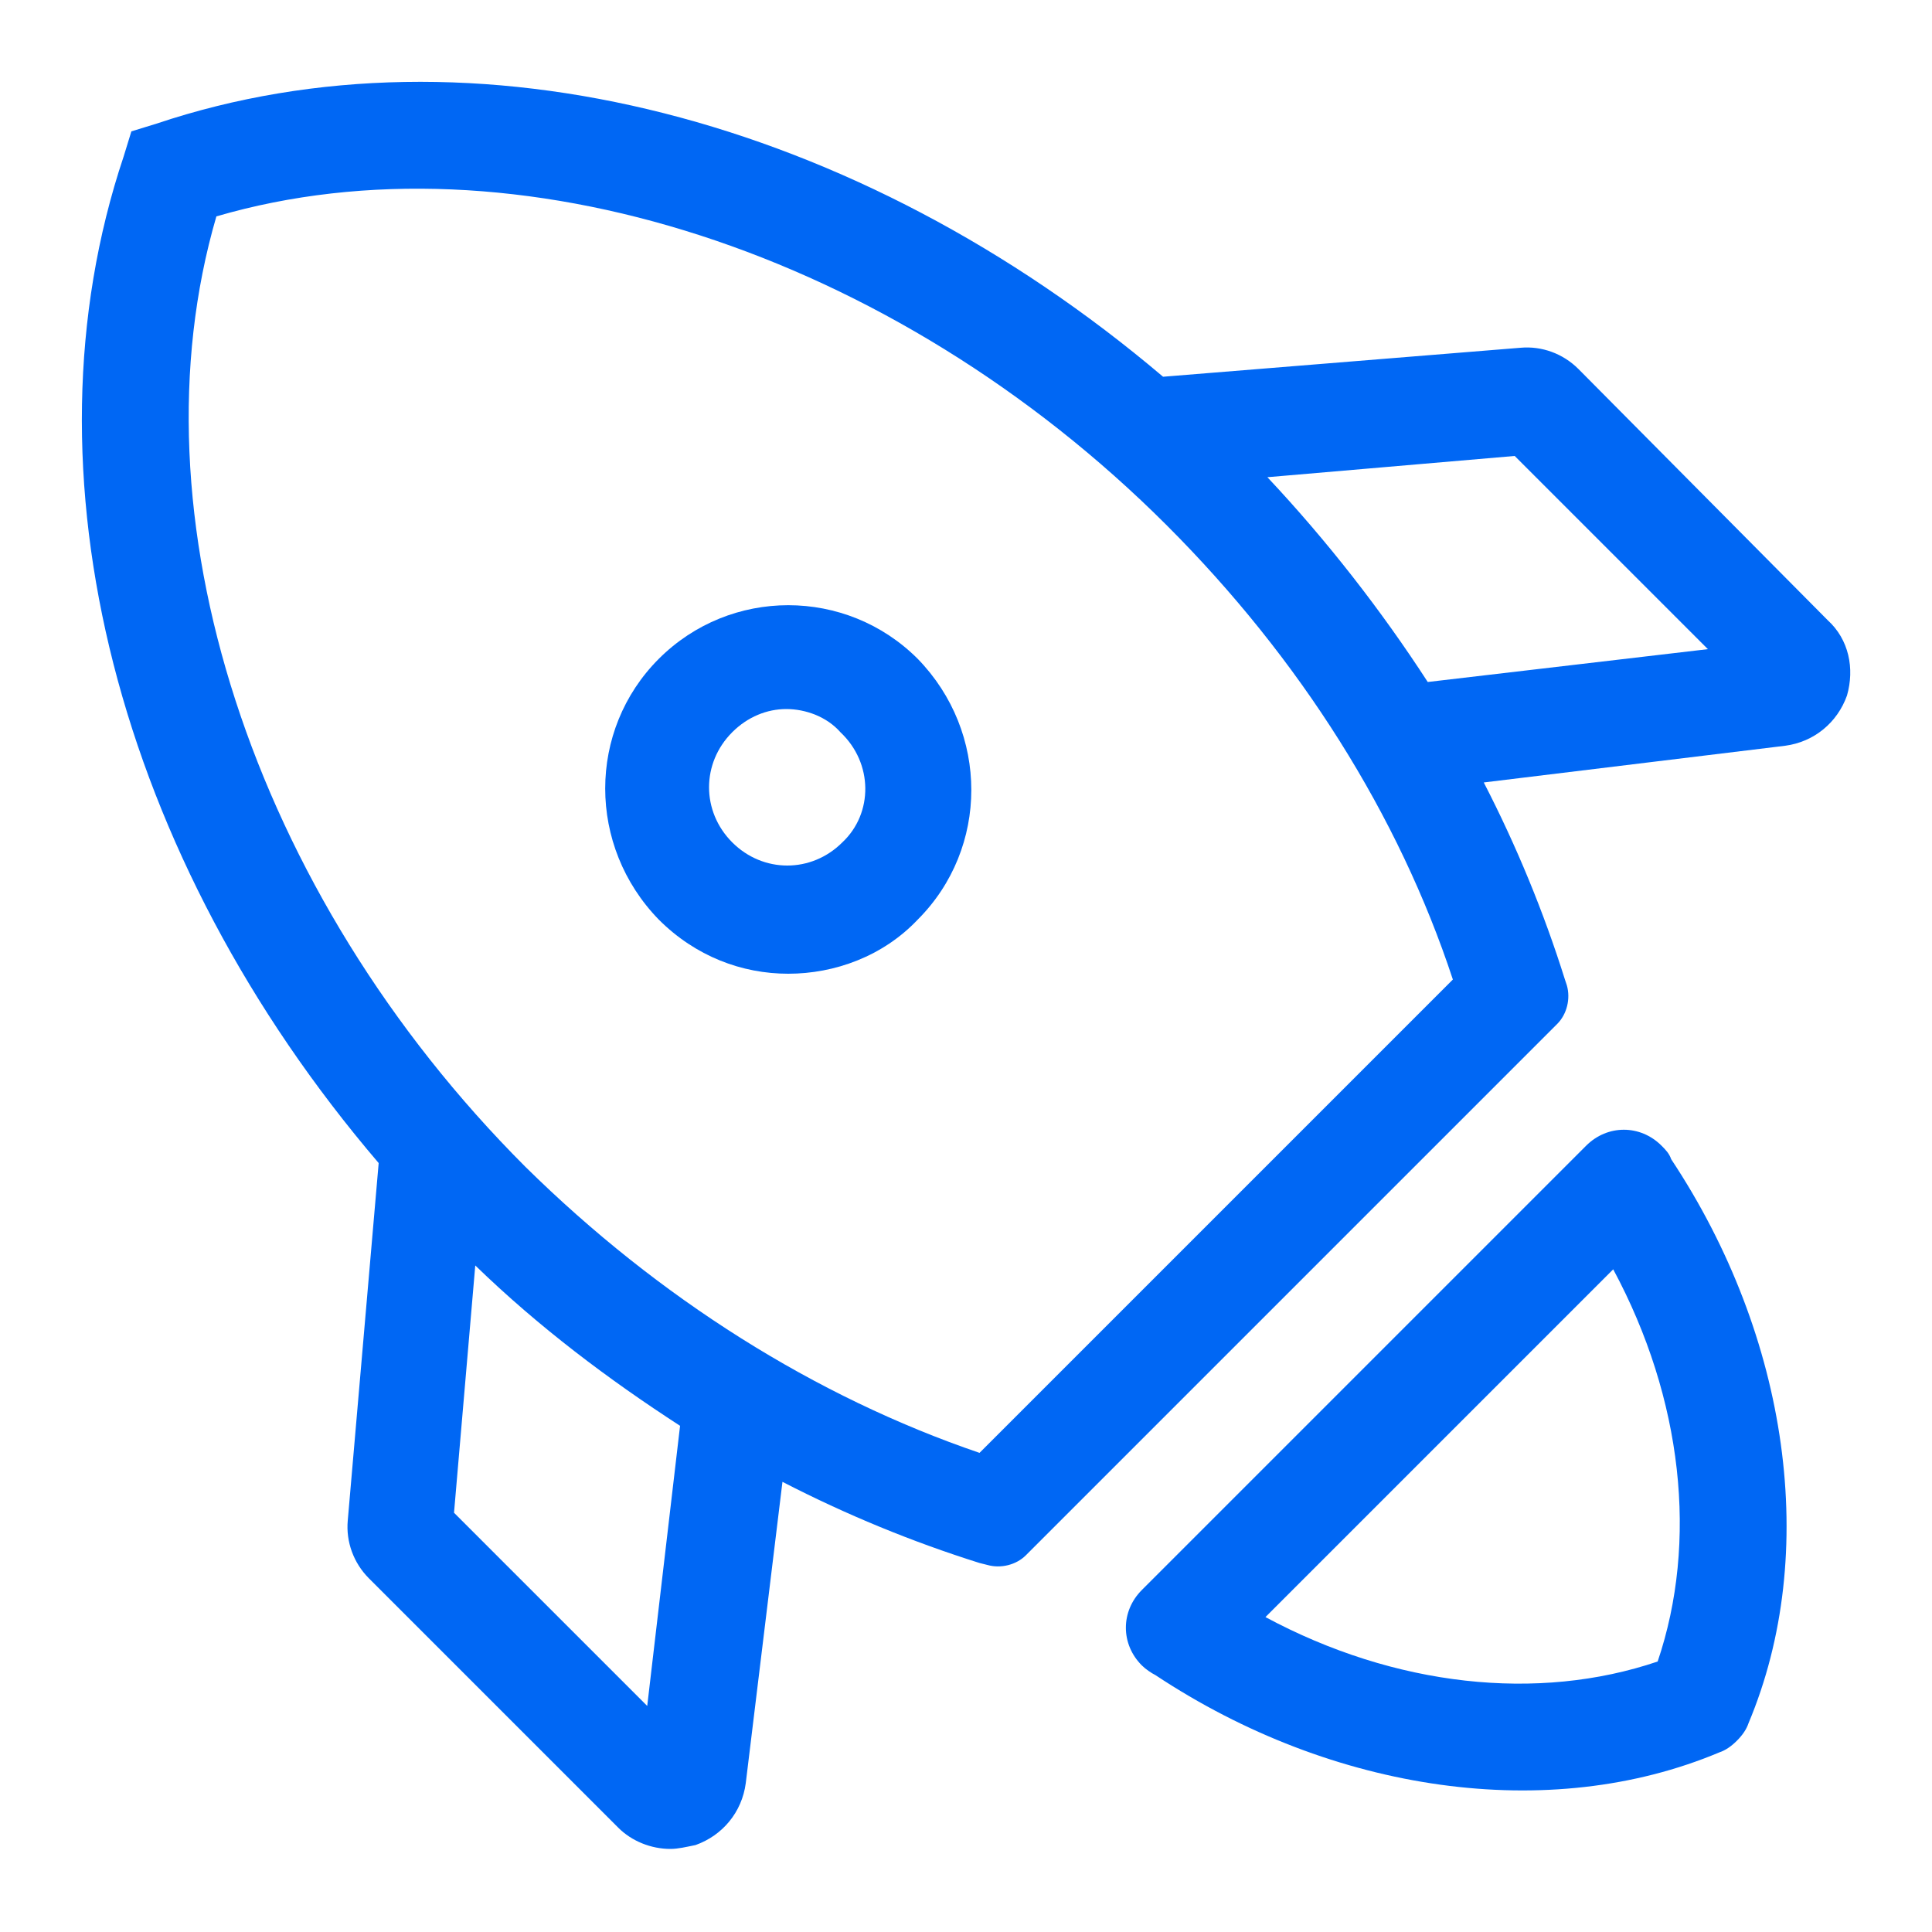
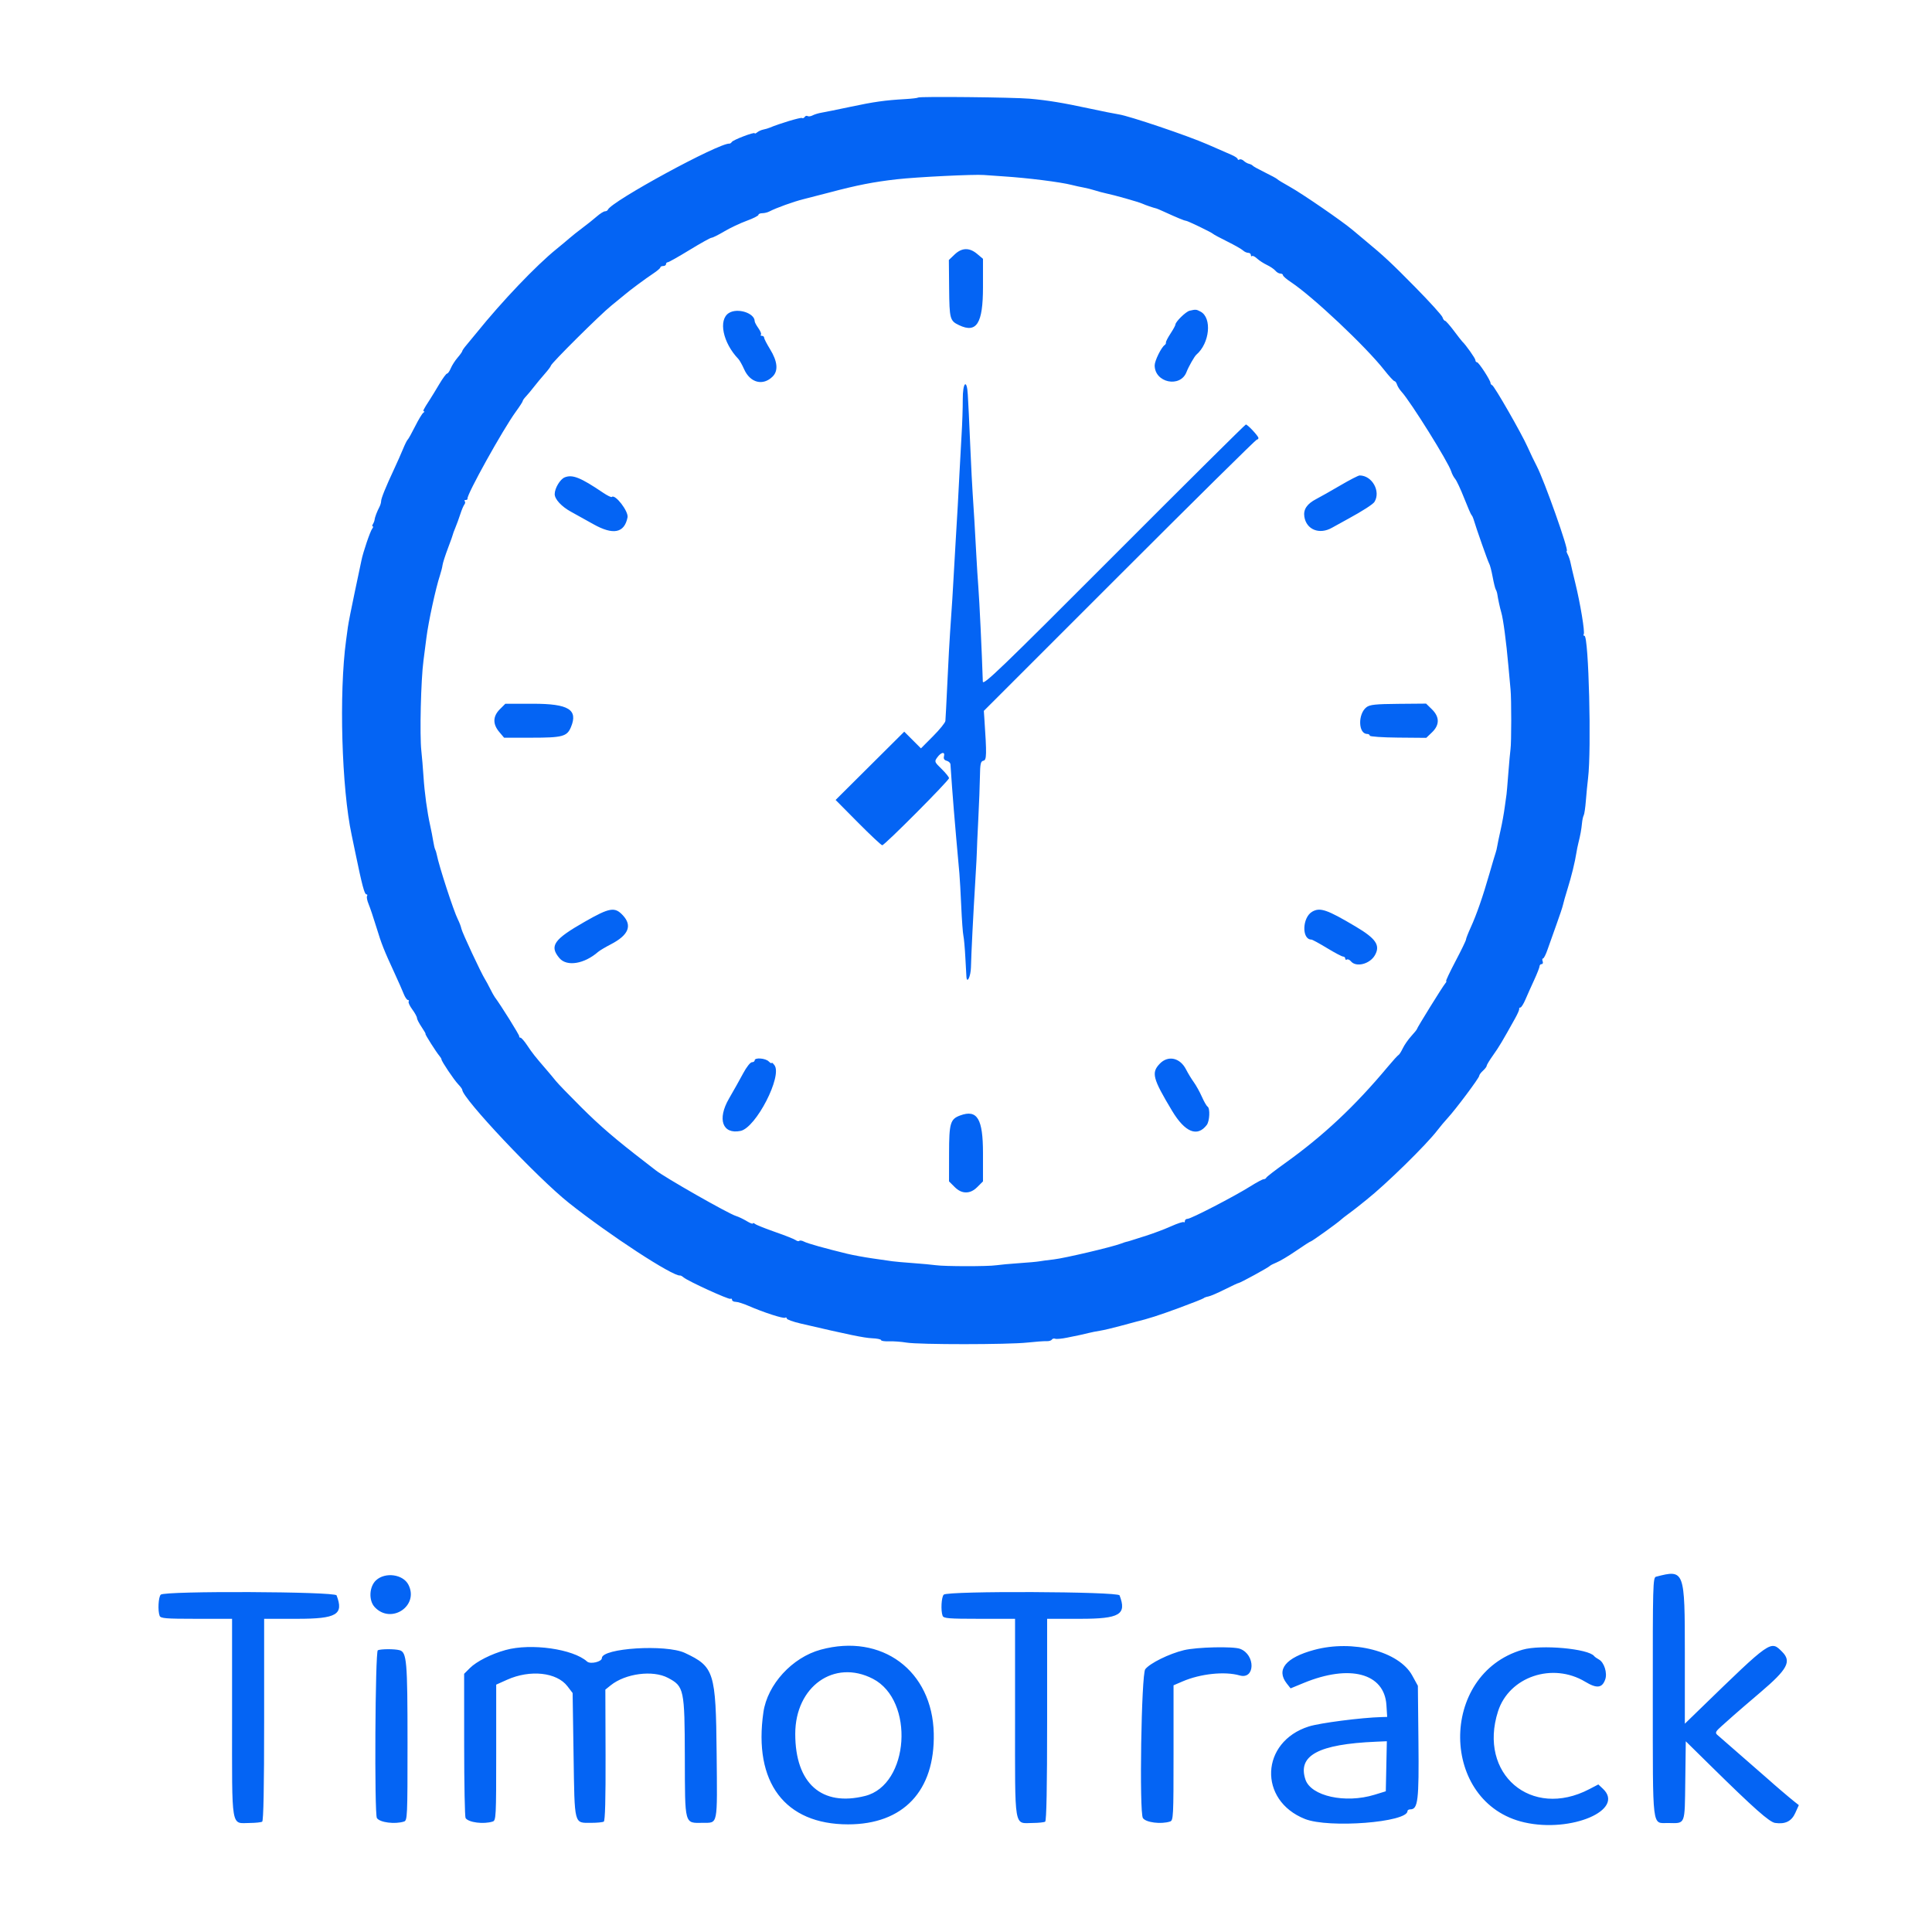
- <svg xmlns="http://www.w3.org/2000/svg" enable-background="new 0 0 100 100" height="50" viewBox="0 0 100 100" width="50">
-   <g fill="#0067f4">
-     <path d="m94.6 32.1-12.9-13c-.8-.8-1.9-1.2-3-1.1l-18.5 1.5c-15.8-13.4-35.7-18.6-52.1-13.1l-1.3.4-.4 1.3c-5.5 16.4-.3 36.3 13.2 52.1l-1.6 18.5c-.1 1.1.3 2.2 1.1 3l12.9 12.9c.7.7 1.7 1.1 2.7 1.1.4 0 .8-.1 1.3-.2 1.4-.5 2.4-1.7 2.6-3.2l1.9-15.6c3.3 1.7 6.7 3.1 10.2 4.2l.4.1c.7.2 1.5 0 2-.5l27.5-27.5c.5-.5.7-1.3.5-2l-.1-.3c-1.1-3.5-2.5-6.9-4.2-10.2l15.6-1.9c1.5-.2 2.7-1.2 3.2-2.6.4-1.4.1-2.9-1-3.9zm-61.1 56.2-10-10 1.1-12.8c3.3 3.2 6.9 5.9 10.6 8.3zm17.2-13.1c-8.5-2.9-16.6-8-23.5-14.8-14.2-14.2-20.5-33.8-16-49.2 15.4-4.5 35 1.8 49.2 16 6.9 6.9 12 15 14.8 23.5zm23.2-39.9c-2.4-3.7-5.2-7.3-8.3-10.6l12.8-1.1 10 10z" />
-     <path d="m34.1 34.1c-3.7 3.7-3.7 9.7 0 13.5 1.9 1.9 4.3 2.8 6.7 2.8s4.9-.9 6.7-2.8c3.7-3.7 3.7-9.7 0-13.5-3.7-3.7-9.7-3.7-13.4 0zm9.5 9.5c-1.6 1.6-4.1 1.6-5.7 0s-1.6-4.1 0-5.7c.8-.8 1.8-1.2 2.8-1.2s2.1.4 2.8 1.2c1.7 1.6 1.7 4.2.1 5.7z" />
-     <path d="m86 59.3c-1.1-1.1-2.8-1.1-3.9 0l-23 23c-1.1 1.1-1.1 2.8 0 3.9.2.2.5.4.7.5 9.2 6.1 20.4 7.7 29.2 4 .3-.1.6-.3.9-.6s.5-.6.6-.9c3.7-8.8 2.1-20-4-29.2-.1-.3-.3-.5-.5-.7zm-.2 26.7c-6.2 2.1-13.6 1.3-20.3-2.3l18-18c3.6 6.7 4.4 14.1 2.3 20.3z" />
+ <svg xmlns="http://www.w3.org/2000/svg" id="svg" version="1.1" width="75" height="75" viewBox="0, 0, 400,400">
+   <g id="svgg">
+     <path id="path0" d="M190.090 20.197 C 189.993 20.293,188.799 20.437,187.437 20.515 C 183.209 20.758,180.956 21.076,176.040 22.121 C 173.427 22.677,170.762 23.218,170.117 23.323 C 169.473 23.429,168.634 23.681,168.254 23.885 C 167.873 24.088,167.402 24.156,167.206 24.035 C 167.011 23.914,166.739 23.997,166.602 24.219 C 166.464 24.441,166.210 24.534,166.037 24.427 C 165.771 24.263,161.285 25.610,159.375 26.429 C 159.053 26.567,158.451 26.745,158.038 26.824 C 157.626 26.904,157.054 27.162,156.769 27.399 C 156.484 27.636,156.250 27.723,156.250 27.592 C 156.250 27.258,151.810 28.943,151.519 29.388 C 151.387 29.590,151.170 29.744,151.035 29.732 C 148.897 29.534,126.554 41.684,125.846 43.429 C 125.775 43.605,125.506 43.750,125.250 43.750 C 124.993 43.750,124.228 44.233,123.550 44.824 C 122.872 45.415,121.558 46.463,120.631 47.153 C 119.704 47.843,118.485 48.810,117.923 49.302 C 117.360 49.793,116.140 50.811,115.212 51.563 C 110.959 55.008,103.950 62.358,98.633 68.949 C 97.988 69.748,97.066 70.865,96.583 71.431 C 96.099 71.998,95.704 72.565,95.704 72.693 C 95.703 72.821,95.269 73.430,94.739 74.048 C 94.208 74.665,93.572 75.659,93.324 76.257 C 93.077 76.855,92.732 77.344,92.559 77.344 C 92.386 77.344,91.661 78.329,90.947 79.534 C 90.233 80.739,89.347 82.189,88.978 82.757 C 87.664 84.781,87.476 85.156,87.779 85.162 C 87.948 85.166,87.889 85.297,87.648 85.455 C 87.407 85.613,86.637 86.885,85.938 88.281 C 85.238 89.678,84.551 90.908,84.411 91.016 C 84.272 91.123,83.834 92.002,83.437 92.969 C 83.040 93.936,82.222 95.781,81.619 97.070 C 79.858 100.837,78.906 103.185,78.906 103.766 C 78.906 104.064,78.743 104.613,78.544 104.986 C 78.061 105.891,77.591 107.135,77.551 107.617 C 77.533 107.832,77.381 108.228,77.213 108.496 C 77.045 108.765,77.027 108.984,77.173 108.984 C 77.320 108.984,77.266 109.204,77.053 109.473 C 76.643 109.991,75.158 114.373,74.835 116.016 C 74.730 116.553,74.099 119.541,73.434 122.656 C 72.769 125.771,72.132 129.023,72.017 129.883 C 71.903 130.742,71.737 131.973,71.649 132.617 C 70.166 143.463,70.732 163.223,72.802 172.852 C 72.894 173.281,73.260 175.039,73.615 176.758 C 74.939 183.173,75.464 185.156,75.836 185.156 C 76.046 185.156,76.117 185.320,75.993 185.520 C 75.869 185.720,76.014 186.467,76.314 187.180 C 76.614 187.893,77.343 190.059,77.933 191.992 C 79.007 195.508,79.456 196.637,81.817 201.758 C 82.511 203.262,83.303 205.063,83.579 205.762 C 83.854 206.460,84.244 207.031,84.445 207.031 C 84.647 207.031,84.719 207.181,84.606 207.364 C 84.493 207.546,84.835 208.284,85.365 209.002 C 85.895 209.720,86.328 210.513,86.328 210.764 C 86.328 211.014,86.762 211.859,87.293 212.641 C 87.824 213.423,88.185 214.063,88.097 214.063 C 87.920 214.063,90.339 217.877,90.997 218.636 C 91.222 218.895,91.406 219.211,91.406 219.338 C 91.406 219.730,93.998 223.584,94.874 224.495 C 95.330 224.970,95.703 225.478,95.703 225.625 C 95.703 227.362,111.252 243.859,117.773 249.041 C 126.166 255.711,139.352 264.319,140.813 264.081 C 140.933 264.062,141.247 264.233,141.512 264.462 C 142.395 265.227,150.896 269.116,151.232 268.908 C 151.414 268.796,151.563 268.890,151.563 269.118 C 151.563 269.345,151.899 269.531,152.311 269.531 C 152.723 269.531,153.910 269.902,154.948 270.355 C 158.039 271.704,162.181 273.048,162.548 272.822 C 162.737 272.705,162.891 272.777,162.891 272.981 C 162.891 273.186,164.165 273.650,165.723 274.013 C 175.639 276.327,178.921 277.003,180.564 277.072 C 181.584 277.114,182.419 277.288,182.420 277.459 C 182.421 277.630,183.169 277.741,184.082 277.706 C 184.995 277.671,186.621 277.791,187.695 277.972 C 190.255 278.405,208.686 278.399,212.695 277.964 C 214.414 277.778,216.207 277.647,216.680 277.674 C 217.153 277.701,217.642 277.557,217.767 277.355 C 217.892 277.153,218.210 277.070,218.473 277.171 C 218.737 277.272,219.830 277.174,220.902 276.952 C 221.974 276.730,223.203 276.478,223.633 276.391 C 224.063 276.304,224.854 276.120,225.391 275.981 C 225.928 275.842,226.982 275.632,227.734 275.515 C 228.486 275.397,230.332 274.965,231.836 274.553 C 233.340 274.142,234.835 273.741,235.158 273.662 C 237.757 273.030,239.921 272.336,244.141 270.782 C 246.826 269.792,249.111 268.886,249.219 268.769 C 249.326 268.651,249.758 268.495,250.178 268.421 C 250.598 268.348,252.136 267.687,253.594 266.953 C 255.053 266.218,256.337 265.622,256.448 265.629 C 256.723 265.645,262.647 262.409,262.891 262.110 C 262.998 261.978,263.656 261.639,264.354 261.357 C 265.051 261.075,266.867 259.986,268.389 258.938 C 269.911 257.889,271.249 257.031,271.363 257.031 C 271.586 257.031,276.855 253.253,277.593 252.564 C 277.838 252.335,278.508 251.808,279.083 251.392 C 279.658 250.975,280.469 250.360,280.885 250.024 C 281.302 249.689,282.197 248.975,282.873 248.438 C 286.974 245.183,295.298 237.030,297.606 234.006 C 298.171 233.266,299.129 232.124,299.736 231.467 C 301.383 229.686,306.250 223.175,306.250 222.753 C 306.250 222.552,306.602 222.069,307.031 221.680 C 307.461 221.291,307.813 220.825,307.813 220.643 C 307.813 220.462,308.409 219.479,309.139 218.458 C 310.343 216.772,311.070 215.554,313.743 210.742 C 314.220 209.883,314.576 209.048,314.532 208.887 C 314.489 208.726,314.602 208.594,314.784 208.594 C 314.967 208.594,315.436 207.847,315.826 206.934 C 316.217 206.021,317.035 204.194,317.644 202.874 C 318.252 201.554,318.750 200.280,318.750 200.042 C 318.750 199.804,318.945 199.609,319.182 199.609 C 319.420 199.609,319.514 199.346,319.390 199.023 C 319.266 198.701,319.302 198.438,319.469 198.438 C 319.636 198.438,320.058 197.603,320.407 196.582 C 320.757 195.562,321.585 193.232,322.248 191.406 C 322.912 189.580,323.524 187.734,323.610 187.305 C 323.696 186.875,324.123 185.381,324.559 183.984 C 325.349 181.456,326.092 178.422,326.376 176.563 C 326.458 176.025,326.635 175.146,326.770 174.609 C 327.191 172.931,327.412 171.724,327.534 170.440 C 327.598 169.758,327.759 169.026,327.890 168.813 C 328.022 168.601,328.224 167.225,328.339 165.756 C 328.454 164.288,328.657 162.207,328.790 161.133 C 329.519 155.260,328.923 131.641,328.046 131.641 C 327.849 131.641,327.782 131.489,327.896 131.304 C 328.166 130.867,327.188 124.943,326.146 120.703 C 325.697 118.877,325.247 116.960,325.146 116.443 C 325.045 115.927,324.789 115.180,324.577 114.783 C 324.365 114.387,324.276 114.063,324.379 114.063 C 324.890 114.063,319.730 99.482,318.159 96.484 C 317.652 95.518,316.808 93.759,316.285 92.576 C 315.065 89.822,309.396 79.924,308.940 79.753 C 308.750 79.681,308.594 79.473,308.594 79.290 C 308.594 78.741,306.159 75.000,305.801 75.000 C 305.618 75.000,305.469 74.806,305.469 74.568 C 305.469 74.210,303.472 71.382,302.739 70.703 C 302.623 70.596,301.836 69.585,300.989 68.457 C 300.142 67.329,299.321 66.406,299.165 66.406 C 299.009 66.406,298.778 66.081,298.652 65.684 C 298.525 65.287,296.009 62.509,293.059 59.510 C 288.137 54.508,286.487 52.967,282.760 49.892 C 282.037 49.296,280.830 48.285,280.078 47.645 C 277.942 45.829,269.589 40.083,266.992 38.644 C 265.703 37.929,264.561 37.235,264.453 37.100 C 264.346 36.966,263.203 36.341,261.914 35.713 C 260.625 35.084,259.481 34.453,259.371 34.309 C 259.262 34.165,258.914 33.989,258.599 33.918 C 258.284 33.847,257.788 33.568,257.497 33.297 C 257.206 33.027,256.807 32.905,256.609 33.027 C 256.412 33.149,256.250 33.106,256.250 32.931 C 256.250 32.756,255.679 32.366,254.980 32.065 C 254.282 31.764,252.041 30.786,250.000 29.891 C 245.930 28.106,233.814 24.010,231.641 23.685 C 230.889 23.572,228.182 23.030,225.627 22.481 C 220.039 21.279,216.940 20.769,213.177 20.435 C 209.865 20.140,190.348 19.939,190.090 20.197 M207.813 36.519 C 212.772 36.839,219.536 37.689,221.875 38.286 C 222.627 38.478,223.739 38.722,224.346 38.828 C 224.953 38.935,226.008 39.200,226.690 39.419 C 227.372 39.637,228.369 39.905,228.906 40.015 C 230.653 40.370,235.722 41.806,236.523 42.172 C 237.184 42.474,238.760 43.011,239.453 43.171 C 239.561 43.195,240.264 43.497,241.016 43.841 C 243.666 45.053,245.238 45.703,245.519 45.703 C 245.868 45.703,250.901 48.134,251.172 48.433 C 251.279 48.552,252.598 49.258,254.102 50.003 C 255.605 50.749,257.068 51.580,257.352 51.851 C 257.636 52.122,258.119 52.344,258.426 52.344 C 258.733 52.344,258.984 52.549,258.984 52.799 C 258.984 53.050,259.091 53.149,259.221 53.018 C 259.352 52.888,259.815 53.114,260.251 53.520 C 260.686 53.926,261.610 54.527,262.304 54.856 C 262.997 55.185,263.786 55.721,264.057 56.047 C 264.327 56.374,264.791 56.641,265.087 56.641 C 265.383 56.641,265.625 56.793,265.625 56.979 C 265.625 57.166,266.363 57.806,267.264 58.403 C 271.787 61.396,282.765 71.738,286.599 76.618 C 287.588 77.877,288.535 78.906,288.703 78.906 C 288.872 78.906,289.112 79.227,289.236 79.619 C 289.360 80.010,289.774 80.670,290.154 81.083 C 292.042 83.135,299.895 95.722,300.460 97.601 C 300.612 98.107,300.982 98.810,301.283 99.163 C 301.584 99.516,302.417 101.299,303.135 103.125 C 303.854 104.951,304.540 106.533,304.662 106.641 C 304.783 106.748,304.961 107.100,305.056 107.422 C 305.639 109.395,308.066 116.289,308.314 116.677 C 308.478 116.933,308.801 118.163,309.031 119.411 C 309.262 120.659,309.557 121.852,309.687 122.063 C 309.817 122.275,309.962 122.714,310.007 123.040 C 310.141 123.988,310.558 125.911,310.810 126.742 C 311.218 128.086,311.847 132.799,312.299 137.891 C 312.461 139.717,312.662 141.914,312.745 142.773 C 312.935 144.740,312.930 153.772,312.738 155.078 C 312.659 155.615,312.452 157.900,312.278 160.156 C 312.105 162.412,311.939 164.346,311.910 164.453 C 311.881 164.561,311.722 165.703,311.557 166.992 C 311.391 168.281,310.996 170.479,310.679 171.875 C 310.361 173.271,310.049 174.766,309.985 175.195 C 309.921 175.625,309.773 176.240,309.656 176.563 C 309.539 176.885,308.963 178.818,308.377 180.859 C 307.002 185.651,305.707 189.373,304.489 192.035 C 303.954 193.206,303.516 194.328,303.516 194.529 C 303.516 194.730,302.540 196.746,301.347 199.009 C 300.155 201.273,299.283 203.125,299.410 203.125 C 299.536 203.125,299.450 203.345,299.218 203.613 C 298.700 204.212,293.359 212.827,293.359 213.063 C 293.359 213.157,292.835 213.807,292.194 214.509 C 291.553 215.210,290.761 216.350,290.433 217.041 C 290.105 217.731,289.706 218.355,289.547 218.426 C 289.387 218.497,288.378 219.607,287.304 220.893 C 280.487 229.057,273.969 235.164,265.965 240.887 C 263.952 242.327,262.246 243.648,262.174 243.823 C 262.103 243.998,261.858 244.141,261.631 244.141 C 261.403 244.141,260.144 244.816,258.831 245.642 C 255.562 247.698,246.589 252.344,245.885 252.344 C 245.570 252.344,245.313 252.549,245.313 252.799 C 245.313 253.050,245.212 253.155,245.089 253.032 C 244.966 252.909,243.780 253.296,242.453 253.891 C 241.125 254.486,238.809 255.362,237.305 255.837 C 235.801 256.313,234.307 256.787,233.984 256.892 C 233.662 256.996,233.311 257.091,233.203 257.103 C 233.096 257.115,232.589 257.284,232.076 257.479 C 230.197 258.193,220.439 260.488,218.178 260.748 C 216.896 260.894,215.518 261.078,215.114 261.156 C 214.710 261.234,212.859 261.400,210.999 261.525 C 209.139 261.651,207.002 261.846,206.250 261.960 C 204.539 262.218,195.587 262.210,193.750 261.948 C 192.998 261.841,190.889 261.645,189.063 261.514 C 187.236 261.382,185.303 261.211,184.766 261.133 C 184.229 261.056,182.383 260.790,180.664 260.543 C 178.945 260.296,176.572 259.860,175.391 259.573 C 170.736 258.442,167.169 257.439,166.466 257.063 C 166.060 256.846,165.621 256.775,165.490 256.905 C 165.360 257.036,165.029 256.972,164.756 256.763 C 164.482 256.554,162.588 255.801,160.547 255.091 C 158.506 254.380,156.616 253.626,156.348 253.414 C 156.079 253.203,155.859 253.153,155.859 253.304 C 155.859 253.456,155.288 253.233,154.590 252.811 C 153.892 252.388,152.890 251.911,152.364 251.752 C 150.780 251.270,137.584 243.753,135.742 242.283 C 135.527 242.111,134.561 241.362,133.594 240.617 C 127.372 235.825,124.283 233.173,120.313 229.216 C 117.842 226.754,115.485 224.315,115.075 223.795 C 114.665 223.276,113.786 222.224,113.122 221.457 C 110.820 218.799,110.181 217.990,109.143 216.420 C 108.569 215.553,107.947 214.844,107.761 214.844 C 107.574 214.844,107.458 214.712,107.502 214.551 C 107.566 214.317,103.668 208.072,102.443 206.445 C 102.281 206.230,101.842 205.439,101.467 204.688 C 101.093 203.936,100.617 203.057,100.410 202.734 C 99.637 201.531,95.674 193.048,95.526 192.281 C 95.441 191.842,95.117 190.982,94.805 190.370 C 93.932 188.656,90.880 179.292,90.426 176.932 C 90.345 176.512,90.198 176.038,90.100 175.877 C 90.001 175.717,89.817 174.930,89.690 174.128 C 89.563 173.327,89.282 171.877,89.064 170.906 C 88.441 168.124,87.897 164.138,87.678 160.742 C 87.567 159.023,87.368 156.650,87.236 155.469 C 86.870 152.208,87.144 140.694,87.682 136.719 C 87.783 135.967,88.055 133.857,88.285 132.031 C 88.699 128.747,90.208 121.785,91.081 119.141 C 91.329 118.389,91.573 117.422,91.625 116.992 C 91.676 116.562,92.184 114.980,92.753 113.477 C 93.323 111.973,93.778 110.697,93.765 110.643 C 93.752 110.588,93.979 109.973,94.270 109.275 C 94.561 108.578,95.025 107.305,95.302 106.445 C 95.579 105.586,95.956 104.691,96.141 104.456 C 96.326 104.222,96.362 103.914,96.221 103.773 C 96.079 103.631,96.169 103.516,96.419 103.516 C 96.670 103.516,96.841 103.384,96.798 103.223 C 96.597 102.452,104.095 88.959,106.774 85.271 C 107.587 84.153,108.241 83.142,108.227 83.025 C 108.214 82.908,108.511 82.486,108.887 82.087 C 109.263 81.689,110.010 80.793,110.547 80.097 C 111.084 79.401,112.091 78.189,112.784 77.404 C 113.477 76.619,114.048 75.857,114.053 75.712 C 114.069 75.261,124.290 65.104,126.563 63.281 C 127.744 62.333,128.975 61.326,129.297 61.044 C 130.277 60.186,133.701 57.646,135.251 56.626 C 136.055 56.097,136.715 55.532,136.716 55.371 C 136.718 55.210,136.982 55.078,137.305 55.078 C 137.627 55.078,137.891 54.902,137.891 54.688 C 137.891 54.473,138.053 54.297,138.251 54.297 C 138.449 54.297,140.478 53.154,142.759 51.758 C 145.040 50.361,147.096 49.219,147.328 49.219 C 147.560 49.219,148.739 48.631,149.949 47.912 C 151.159 47.193,153.247 46.204,154.590 45.716 C 155.933 45.227,157.031 44.672,157.031 44.484 C 157.031 44.295,157.385 44.141,157.818 44.141 C 158.250 44.141,158.910 43.981,159.283 43.785 C 160.712 43.036,164.348 41.728,166.406 41.222 C 167.588 40.932,169.961 40.321,171.680 39.864 C 177.449 38.330,180.873 37.660,185.742 37.111 C 189.874 36.645,201.732 36.065,203.711 36.231 C 204.355 36.286,206.201 36.415,207.813 36.519 M197.636 52.695 L 196.451 53.827 196.506 59.628 C 196.567 66.063,196.664 66.422,198.576 67.330 C 202.209 69.054,203.516 66.965,203.516 59.435 L 203.516 53.585 202.314 52.574 C 200.703 51.218,199.139 51.259,197.636 52.695 M150.916 64.800 C 148.675 66.197,149.650 70.955,152.866 74.315 C 153.123 74.584,153.661 75.542,154.061 76.444 C 155.314 79.272,157.977 79.949,159.977 77.949 C 161.168 76.758,160.982 74.817,159.438 72.308 C 158.759 71.204,158.203 70.128,158.203 69.916 C 158.203 69.704,157.998 69.531,157.747 69.531 C 157.497 69.531,157.404 69.419,157.541 69.282 C 157.677 69.145,157.443 68.547,157.020 67.953 C 156.596 67.358,156.250 66.710,156.250 66.512 C 156.250 64.816,152.712 63.681,150.916 64.800 M246.289 64.334 C 245.514 64.514,243.359 66.625,243.359 67.205 C 243.359 67.372,242.898 68.213,242.334 69.074 C 241.770 69.935,241.346 70.766,241.391 70.921 C 241.436 71.075,241.318 71.309,241.129 71.441 C 240.418 71.935,239.063 74.692,239.063 75.646 C 239.063 79.248,244.380 80.356,245.657 77.019 C 246.075 75.927,247.298 73.772,247.690 73.438 C 250.463 71.069,250.977 65.804,248.561 64.517 C 247.673 64.044,247.574 64.036,246.289 64.334 M199.330 82.715 C 199.339 84.380,199.228 87.676,199.083 90.039 C 198.938 92.402,198.736 96.094,198.634 98.242 C 198.450 102.085,198.180 106.918,197.845 112.305 C 197.752 113.809,197.575 116.885,197.453 119.141 C 197.238 123.085,197.171 124.129,196.695 131.055 C 196.577 132.773,196.371 136.553,196.238 139.453 C 196.106 142.354,195.945 145.605,195.881 146.680 C 195.817 147.754,195.750 148.915,195.734 149.259 C 195.717 149.604,194.571 151.023,193.188 152.413 L 190.673 154.941 188.944 153.212 L 187.215 151.483 180.109 158.552 L 173.004 165.621 177.653 170.311 C 180.210 172.890,182.463 175.000,182.659 175.000 C 183.156 175.000,196.484 161.609,196.484 161.110 C 196.484 160.888,195.792 160.029,194.946 159.203 C 193.446 157.739,193.424 157.678,194.067 156.792 C 194.861 155.699,195.705 155.572,195.440 156.587 C 195.312 157.074,195.496 157.379,195.997 157.510 C 196.408 157.617,196.761 157.949,196.781 158.247 C 197.231 164.948,197.595 169.394,198.634 180.859 C 198.721 181.826,198.894 184.902,199.018 187.695 C 199.142 190.488,199.343 193.213,199.464 193.750 C 199.584 194.287,199.765 196.309,199.865 198.242 C 199.966 200.176,200.066 201.982,200.089 202.257 C 200.214 203.771,200.984 202.132,201.025 200.265 C 201.085 197.547,201.489 189.514,201.934 182.227 C 202.117 179.219,202.261 176.494,202.254 176.172 C 202.246 175.850,202.375 172.949,202.540 169.727 C 202.705 166.504,202.860 162.463,202.885 160.747 C 202.923 158.128,203.039 157.607,203.603 157.498 C 204.285 157.367,204.309 156.256,203.796 148.687 L 203.693 147.178 231.782 119.097 C 247.230 103.652,260.022 91.016,260.209 91.016 C 260.395 91.016,260.547 90.866,260.547 90.683 C 260.547 90.288,258.310 87.891,257.941 87.891 C 257.800 87.891,245.497 100.103,230.600 115.028 C 207.109 138.566,203.511 142.025,203.482 141.103 C 203.293 135.166,202.780 124.346,202.552 121.484 C 202.440 120.088,202.256 117.188,202.143 115.039 C 201.865 109.786,201.608 105.448,201.379 102.148 C 201.274 100.645,201.076 96.777,200.939 93.555 C 200.802 90.332,200.643 86.816,200.587 85.742 C 200.530 84.668,200.435 82.866,200.375 81.738 C 200.194 78.306,199.310 79.131,199.330 82.715 M116.915 98.833 C 115.965 99.215,114.844 101.094,114.844 102.303 C 114.844 103.355,116.257 104.882,118.222 105.953 C 119.113 106.439,121.187 107.592,122.831 108.517 C 126.954 110.836,129.272 110.378,129.925 107.116 C 130.171 105.885,127.342 102.215,126.667 102.891 C 126.555 103.003,125.738 102.604,124.853 102.005 C 120.197 98.857,118.519 98.187,116.915 98.833 M277.518 100.488 C 275.595 101.616,273.343 102.891,272.512 103.320 C 270.597 104.311,269.815 105.476,270.052 106.980 C 270.474 109.663,273.162 110.741,275.763 109.271 C 276.525 108.840,278.072 107.986,279.201 107.373 C 282.082 105.807,284.265 104.401,284.565 103.916 C 285.919 101.725,284.078 98.438,281.497 98.438 C 281.232 98.438,279.441 99.360,277.518 100.488 M103.486 146.845 C 102.030 148.301,101.985 149.905,103.355 151.533 L 104.366 152.734 109.970 152.734 C 116.472 152.734,117.394 152.489,118.207 150.544 C 119.720 146.922,117.742 145.703,110.347 145.703 L 104.627 145.703 103.486 146.845 M282.914 146.421 C 281.100 147.819,281.203 151.953,283.052 151.953 C 283.350 151.953,283.594 152.113,283.594 152.308 C 283.594 152.504,286.225 152.686,289.442 152.713 L 295.290 152.763 296.473 151.632 C 298.081 150.095,298.075 148.430,296.457 146.848 L 295.257 145.675 289.507 145.724 C 284.798 145.764,283.604 145.890,282.914 146.421 M121.073 190.832 C 114.637 194.504,113.700 195.847,115.820 198.366 C 117.340 200.173,120.951 199.594,123.828 197.083 C 124.150 196.802,125.340 196.093,126.471 195.507 C 130.143 193.607,130.951 191.642,128.945 189.494 C 127.281 187.713,126.225 187.893,121.073 190.832 M271.680 188.753 C 269.600 189.946,269.472 194.531,271.518 194.531 C 271.699 194.531,273.150 195.322,274.743 196.289 C 276.335 197.256,277.835 198.047,278.077 198.047 C 278.318 198.047,278.516 198.233,278.516 198.461 C 278.516 198.688,278.671 198.778,278.862 198.660 C 279.052 198.542,279.426 198.708,279.691 199.028 C 280.775 200.333,283.624 199.603,284.668 197.751 C 285.818 195.712,284.886 194.332,280.664 191.826 C 274.740 188.309,273.308 187.819,271.680 188.753 M156.250 219.531 C 156.250 219.746,155.989 219.922,155.670 219.922 C 155.351 219.922,154.551 220.933,153.894 222.168 C 153.236 223.403,151.903 225.782,150.930 227.454 C 148.448 231.722,149.584 234.902,153.320 234.145 C 156.504 233.500,162.035 222.773,160.339 220.531 C 160.024 220.114,159.766 219.907,159.766 220.070 C 159.766 220.234,159.489 220.092,159.152 219.754 C 158.477 219.080,156.250 218.908,156.250 219.531 M240.112 220.236 C 238.334 222.092,238.647 223.286,242.671 229.991 C 245.341 234.440,247.896 235.480,249.846 232.912 C 250.451 232.114,250.567 229.452,250.011 229.108 C 249.802 228.979,249.270 228.056,248.828 227.056 C 248.385 226.056,247.633 224.701,247.156 224.045 C 246.679 223.389,245.965 222.213,245.569 221.433 C 244.321 218.976,241.841 218.432,240.112 220.236 M198.825 230.931 C 196.746 231.687,196.502 232.509,196.493 238.800 L 196.484 244.591 197.626 245.733 C 198.405 246.512,199.159 246.875,200.000 246.875 C 200.841 246.875,201.595 246.512,202.374 245.733 L 203.516 244.591 203.516 238.745 C 203.516 231.624,202.334 229.655,198.825 230.931 M77.852 327.186 C 76.433 328.501,76.292 331.355,77.578 332.734 C 80.967 336.372,86.819 332.474,84.552 328.089 C 83.433 325.926,79.747 325.430,77.852 327.186 M342.866 326.442 C 342.216 326.612,342.178 328.046,342.193 351.346 C 342.212 379.364,341.971 377.389,345.382 377.438 C 349.005 377.489,348.799 377.997,348.918 368.711 L 349.023 360.517 354.297 365.708 C 363.139 374.410,366.338 377.245,367.513 377.418 C 369.618 377.726,370.916 377.084,371.699 375.347 L 372.428 373.732 371.468 372.975 C 370.513 372.221,367.111 369.318,366.264 368.534 C 366.020 368.308,363.623 366.216,360.938 363.885 C 358.252 361.554,355.812 359.425,355.516 359.154 C 355.067 358.743,355.221 358.446,356.451 357.358 C 357.261 356.641,358.413 355.615,359.012 355.078 C 359.611 354.541,362.064 352.432,364.462 350.391 C 370.115 345.581,370.970 343.981,368.963 341.974 C 366.583 339.595,366.743 339.483,351.866 353.926 L 348.828 356.876 348.828 342.365 C 348.828 325.074,348.765 324.904,342.866 326.442 M33.281 330.156 C 32.791 330.647,32.641 333.474,33.050 334.538 C 33.254 335.072,34.297 335.156,40.667 335.156 L 48.047 335.156 48.047 355.604 C 48.047 379.146,47.763 377.463,51.733 377.427 C 52.912 377.417,54.059 377.295,54.282 377.158 C 54.554 376.989,54.688 370.036,54.688 356.032 L 54.688 335.156 61.523 335.156 C 69.727 335.156,71.208 334.276,69.685 330.305 C 69.374 329.495,34.087 329.350,33.281 330.156 M195.391 330.156 C 194.900 330.647,194.751 333.474,195.159 334.538 C 195.364 335.072,196.407 335.156,202.776 335.156 L 210.156 335.156 210.156 355.604 C 210.156 379.146,209.872 377.463,213.842 377.427 C 215.021 377.417,216.168 377.295,216.391 377.158 C 216.663 376.989,216.797 370.036,216.797 356.032 L 216.797 335.156 223.633 335.156 C 231.836 335.156,233.318 334.276,231.794 330.305 C 231.483 329.495,196.196 329.350,195.391 330.156 M104.688 341.615 C 101.703 342.438,98.660 343.979,97.268 345.370 L 96.094 346.544 96.100 361.261 C 96.103 369.354,96.235 376.173,96.393 376.412 C 96.997 377.330,100.119 377.731,102.005 377.132 C 102.699 376.912,102.734 376.226,102.734 362.843 L 102.734 348.785 104.980 347.777 C 109.763 345.631,115.274 346.225,117.487 349.125 L 118.555 350.523 118.750 363.334 C 118.975 378.073,118.800 377.400,122.397 377.400 C 123.605 377.400,124.779 377.285,125.006 377.145 C 125.284 376.973,125.404 372.474,125.375 363.353 L 125.332 349.817 126.436 348.929 C 129.494 346.468,135.167 345.729,138.297 347.384 C 141.629 349.146,141.750 349.718,141.786 363.791 C 141.822 378.007,141.668 377.445,145.526 377.399 C 148.680 377.361,148.516 378.187,148.372 363.034 C 148.211 346.157,147.867 345.066,141.799 342.220 C 137.892 340.387,124.609 341.216,124.609 343.292 C 124.609 344.054,122.220 344.611,121.551 344.005 C 118.670 341.399,109.950 340.162,104.688 341.615 M169.922 341.547 C 164.018 343.154,158.888 348.751,158.056 354.492 C 155.950 369.028,162.508 377.715,175.586 377.715 C 187.035 377.715,193.578 370.776,193.325 358.901 C 193.047 345.881,182.562 338.106,169.922 341.547 M245.125 341.646 C 242.060 342.386,238.100 344.337,237.114 345.591 C 236.301 346.624,235.849 375.232,236.627 376.412 C 237.232 377.330,240.353 377.731,242.239 377.132 C 242.934 376.912,242.969 376.228,242.969 362.912 L 242.969 348.924 244.859 348.111 C 248.546 346.525,253.588 345.997,256.643 346.877 C 259.874 347.808,259.975 342.600,256.750 341.374 C 255.321 340.830,247.765 341.007,245.125 341.646 M272.070 341.597 C 266.185 343.194,264.159 345.687,266.414 348.555 L 267.204 349.558 269.899 348.447 C 279.453 344.507,286.624 346.416,287.044 353.011 L 287.200 355.469 286.081 355.499 C 281.835 355.613,273.280 356.716,270.977 357.446 C 260.961 360.622,260.458 372.752,270.183 376.603 C 275.125 378.561,291.406 377.300,291.406 374.960 C 291.406 374.767,291.665 374.609,291.982 374.609 C 293.579 374.609,293.798 372.797,293.674 360.623 L 293.555 349.023 292.383 346.888 C 289.646 341.902,280.106 339.417,272.070 341.597 M315.234 341.553 C 297.791 346.635,298.083 373.339,315.625 377.311 C 325.334 379.509,336.516 374.710,331.865 370.340 L 330.918 369.450 329.033 370.433 C 317.019 376.694,305.985 367.268,310.154 354.304 C 312.456 347.144,321.424 344.106,328.204 348.189 C 330.609 349.637,331.719 349.504,332.351 347.692 C 332.812 346.369,332.118 344.175,331.055 343.592 C 330.625 343.357,330.179 343.039,330.064 342.886 C 328.897 341.334,319.030 340.447,315.234 341.553 M78.223 341.665 C 77.677 341.885,77.493 375.592,78.033 376.412 C 78.638 377.330,81.760 377.731,83.645 377.132 C 84.342 376.911,84.375 376.179,84.373 360.814 C 84.371 343.835,84.216 342.055,82.709 341.651 C 81.679 341.375,78.920 341.384,78.223 341.665 M180.720 347.575 C 189.417 352.065,188.266 369.527,179.121 371.829 C 170.117 374.096,164.648 369.242,164.648 358.984 C 164.648 349.167,172.712 343.442,180.720 347.575 M287.023 365.686 L 286.914 370.867 284.570 371.586 C 278.526 373.440,271.420 371.872,270.275 368.432 C 268.619 363.451,272.972 361.116,284.875 360.603 L 287.132 360.505 287.023 365.686 " stroke="none" fill="#0464f4" fill-rule="evenodd" />
+     <path id="path1" d="" stroke="none" fill="#046cf4" fill-rule="evenodd" />
+     <path id="path2" d="" stroke="none" fill="#0864f4" fill-rule="evenodd" />
+     <path id="path3" d="" stroke="none" fill="#0864f4" fill-rule="evenodd" />
+     <path id="path4" d="" stroke="none" fill="#0864f4" fill-rule="evenodd" />
  </g>
</svg>
